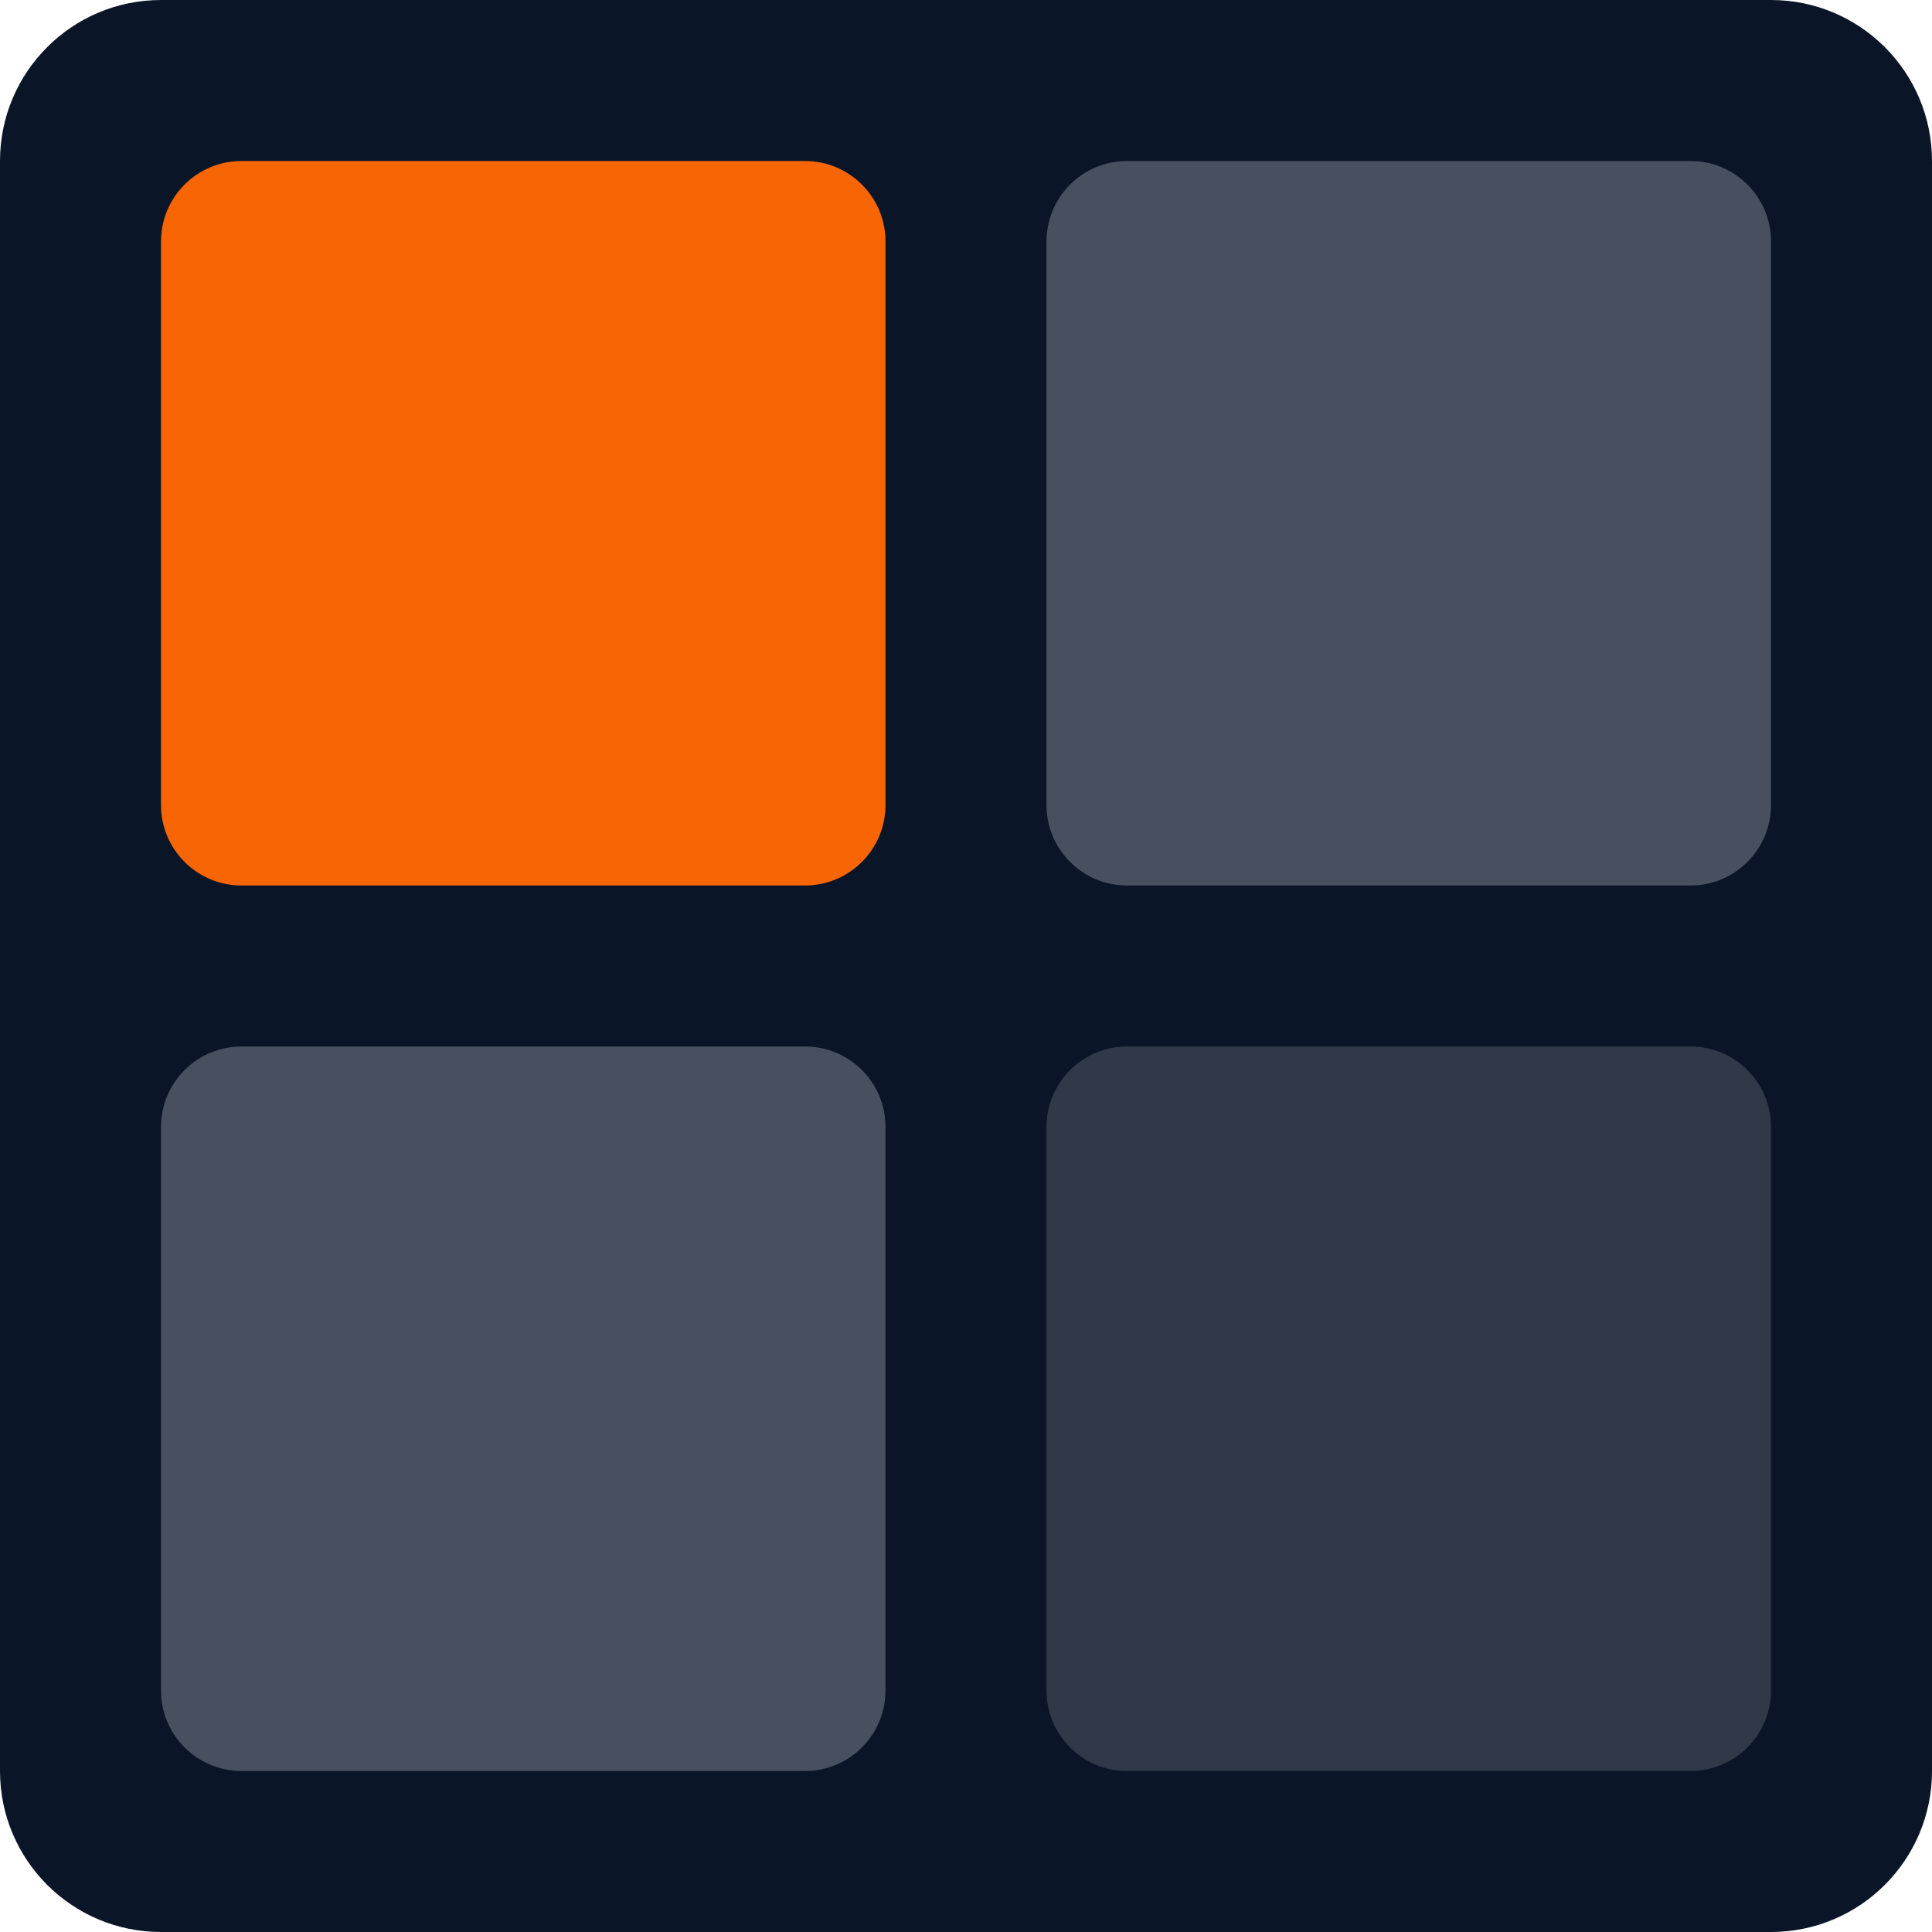
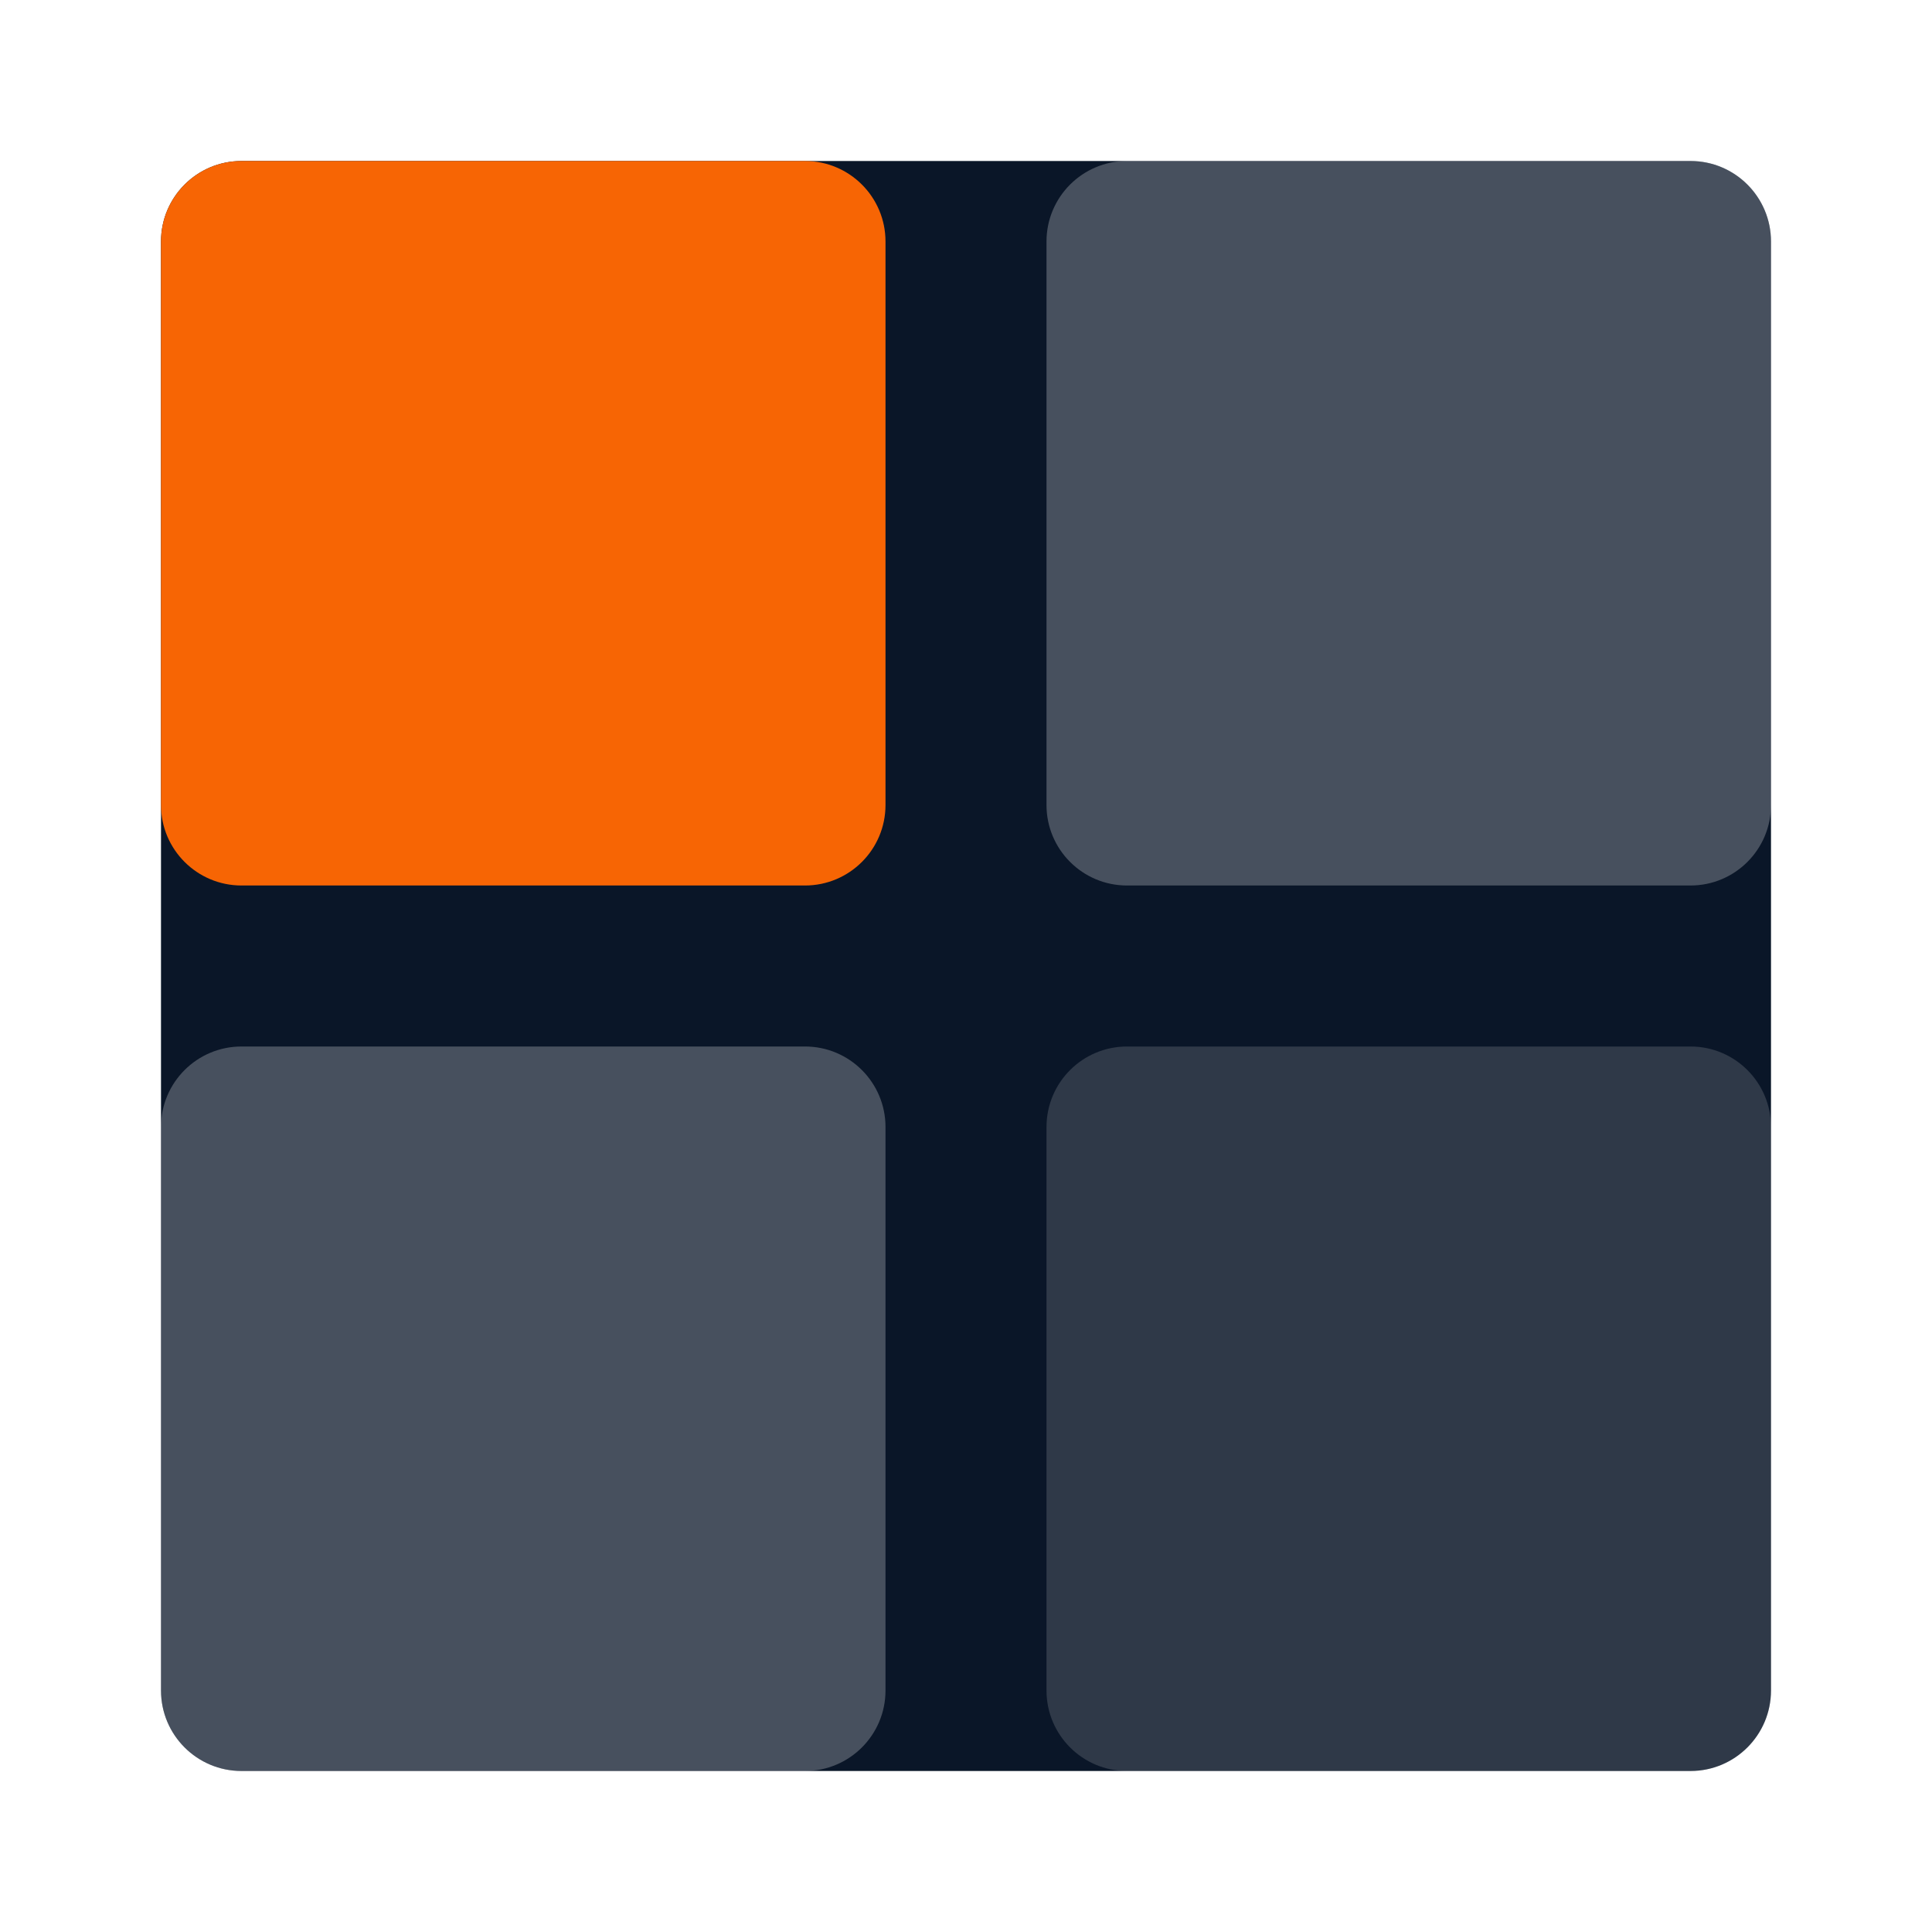
<svg xmlns="http://www.w3.org/2000/svg" width="22" height="22" viewBox="0 0 24 24">
-   <rect x="0" y="0" width="24" height="24" rx="2" fill="#0A1628" />
+   <rect x="2" y="2" width="20" height="20" rx="1" fill="#0A1628" />
  <rect x="2" y="2" width="9" height="9" rx="1" fill="#f76504" />
  <rect x="13" y="2" width="9" height="9" rx="1" fill="rgba(255,255,255,0.25)" />
  <rect x="2" y="13" width="9" height="9" rx="1" fill="rgba(255,255,255,0.25)" />
  <rect x="13" y="13" width="9" height="9" rx="1" fill="rgba(255,255,255,0.15)" />
</svg>
